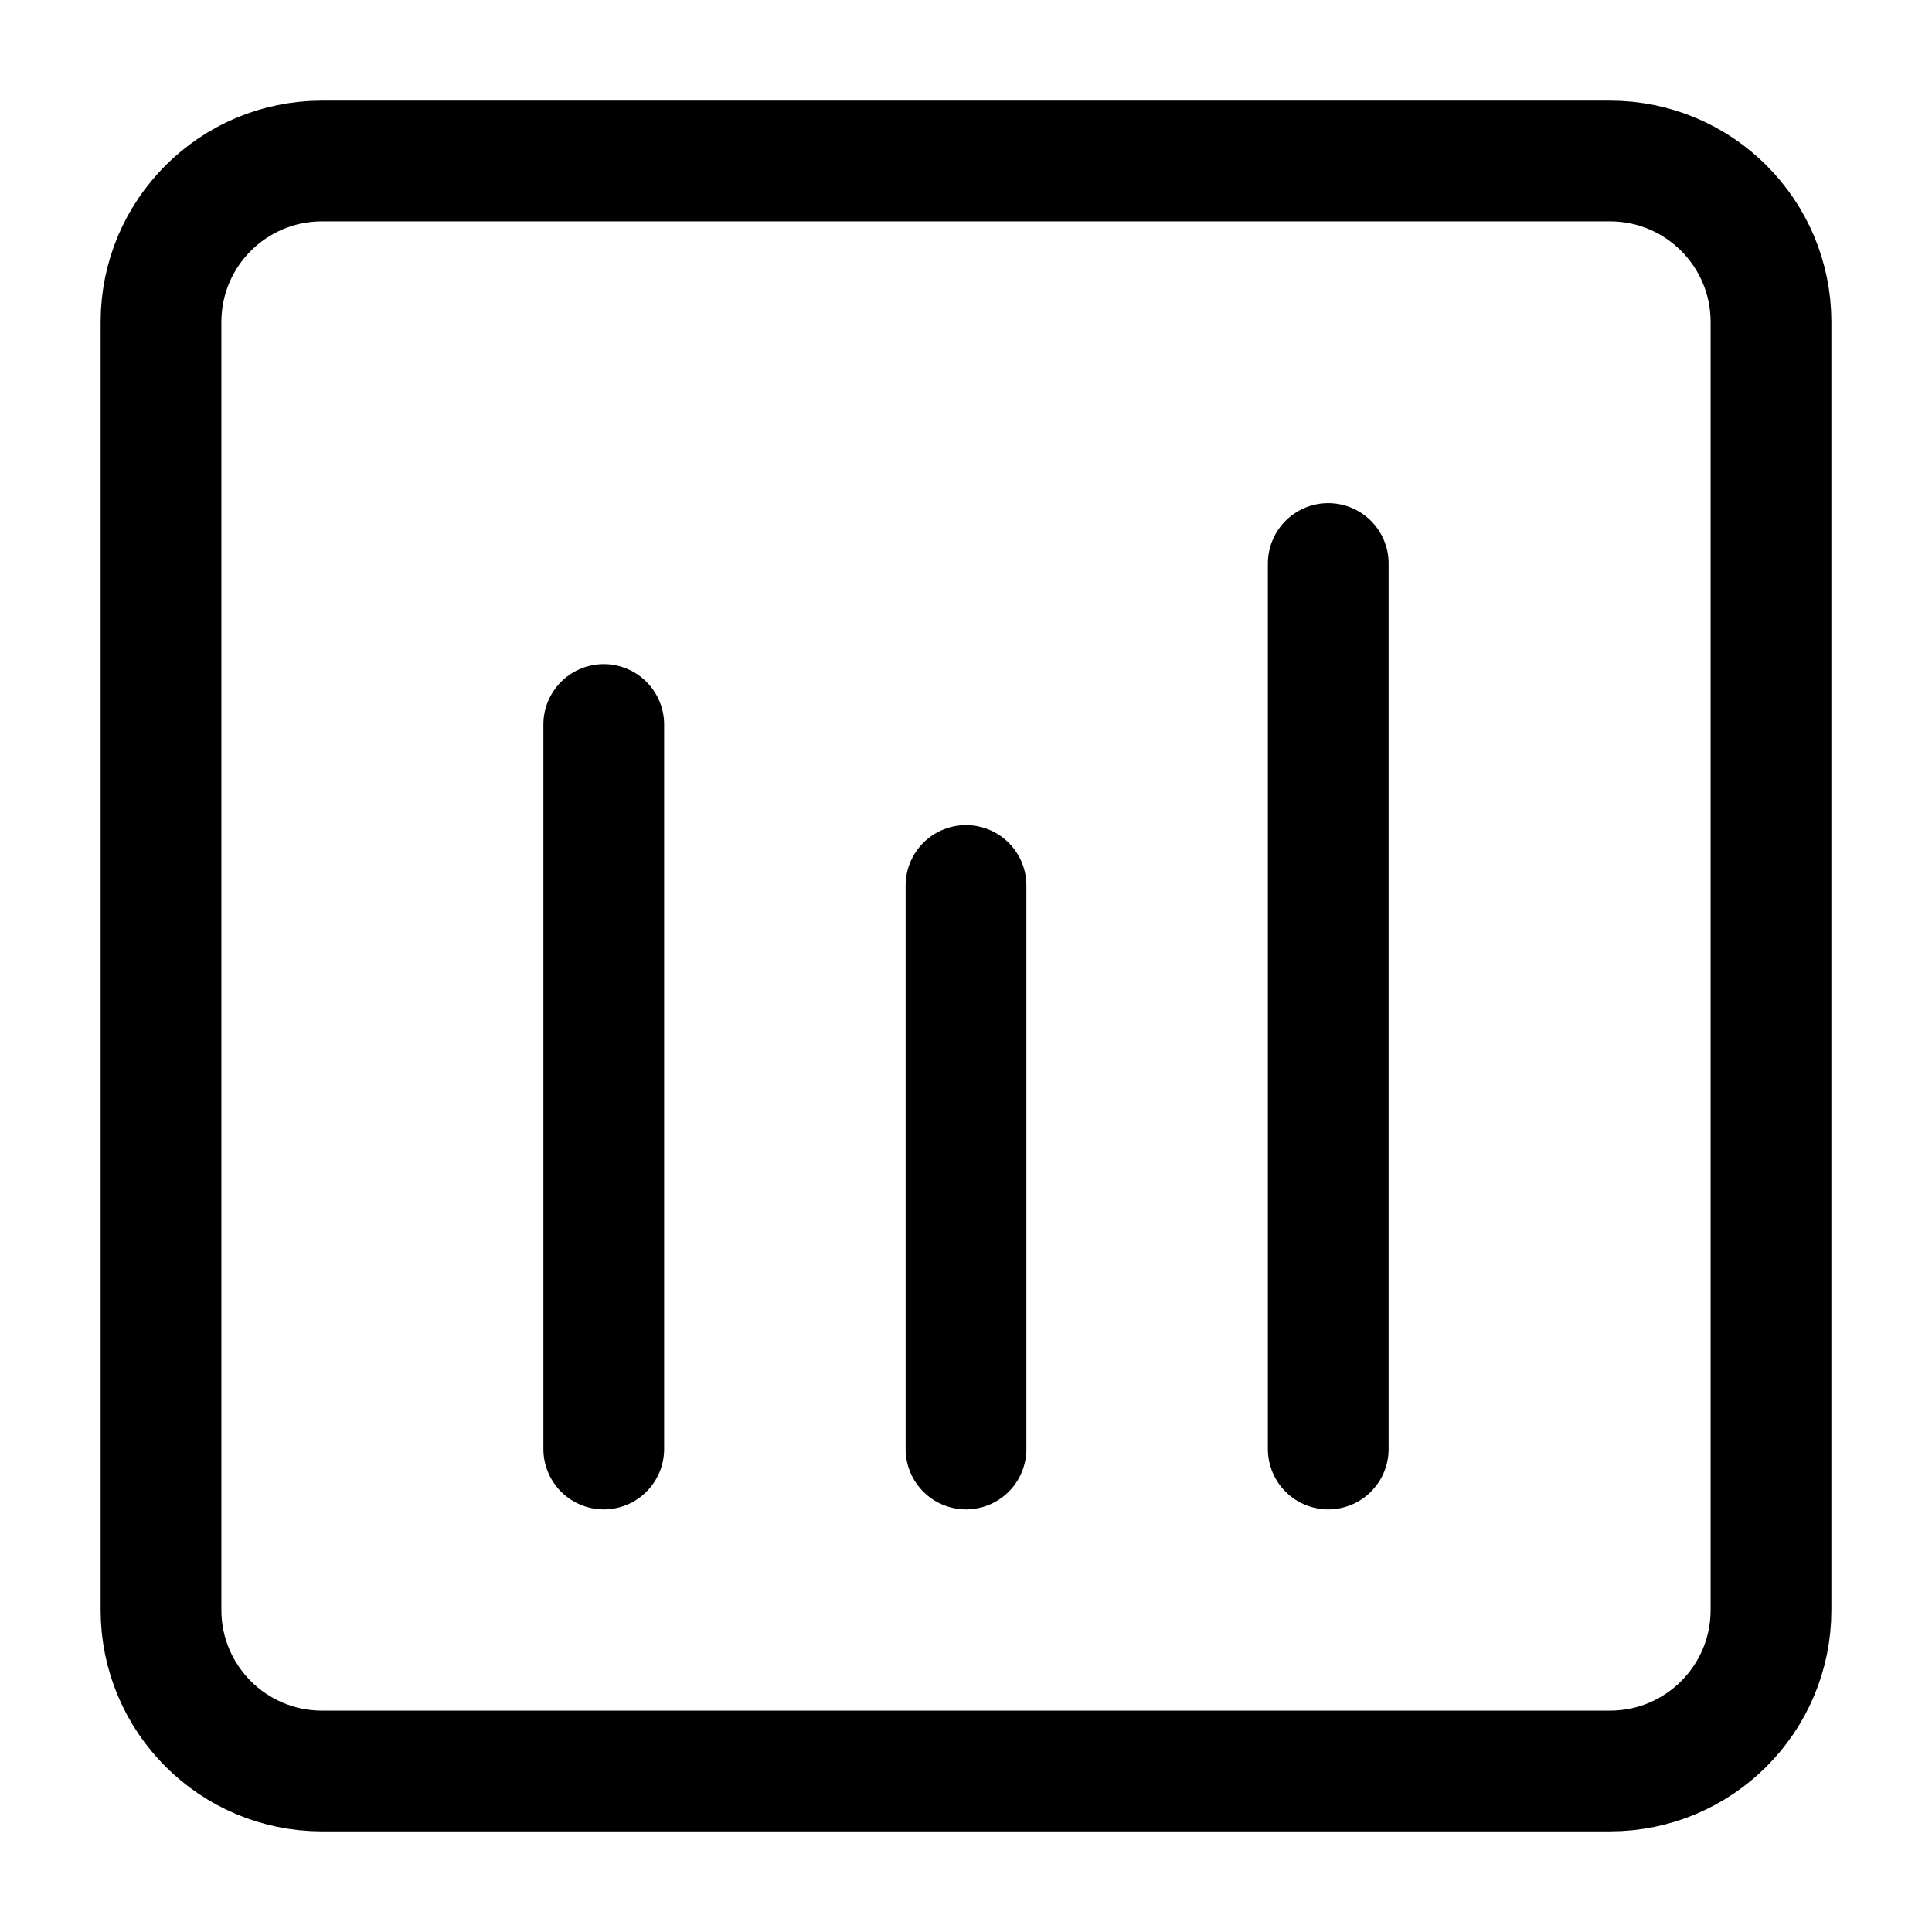
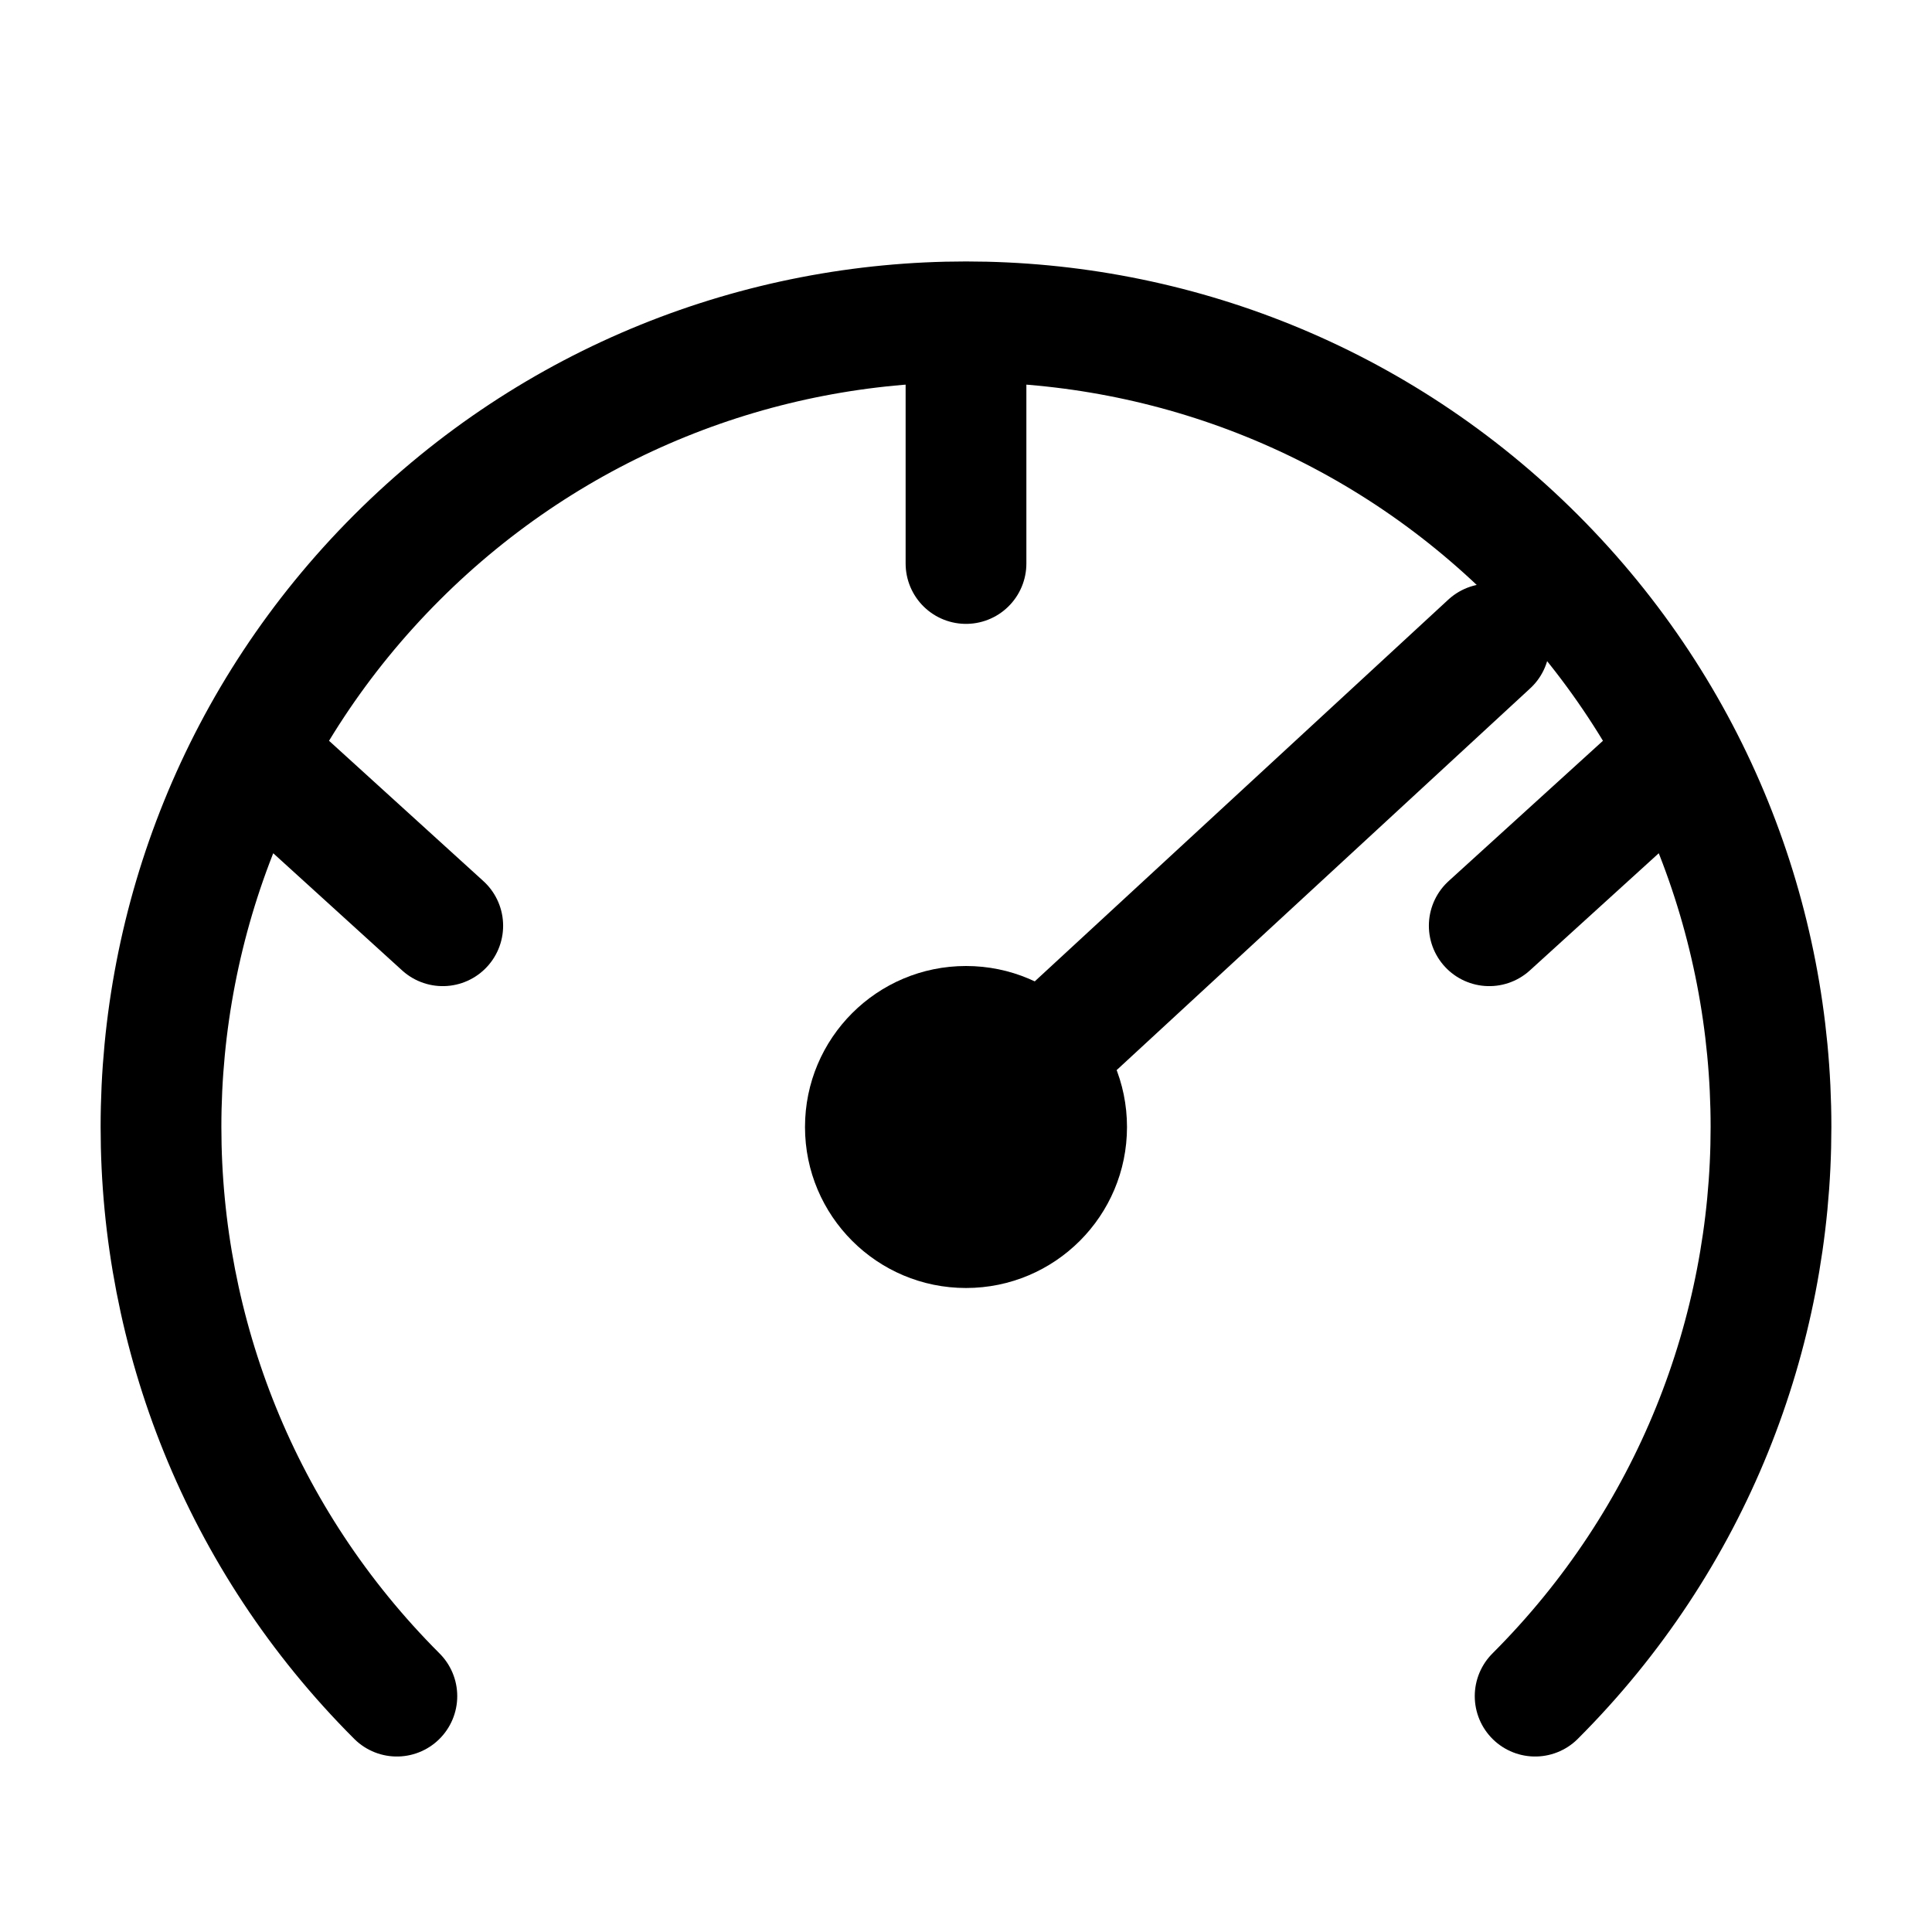
<svg xmlns="http://www.w3.org/2000/svg" width="24" height="24" viewBox="0 0 24 24" fill="none">
-   <rect x="2" y="2" width="20" height="20" rx="2" stroke="currentColor" stroke-width="1.5" />
-   <path d="M7.5 18V9m4.5 9v-7m4.5 7V7" stroke="currentColor" stroke-width="1.5" stroke-linecap="round" stroke-linejoin="round" />
+   <path d="M4.93 21.07a10 10 0 1 1 14.14 0M12 4v3M3.3 9.5l2.2 2m15.2-2-2.2 2M12 14l6.5-6" stroke="currentColor" stroke-width="1.5" stroke-linecap="round" />
+   <circle cx="12" cy="14" r="2" fill="currentColor" />
</svg>
